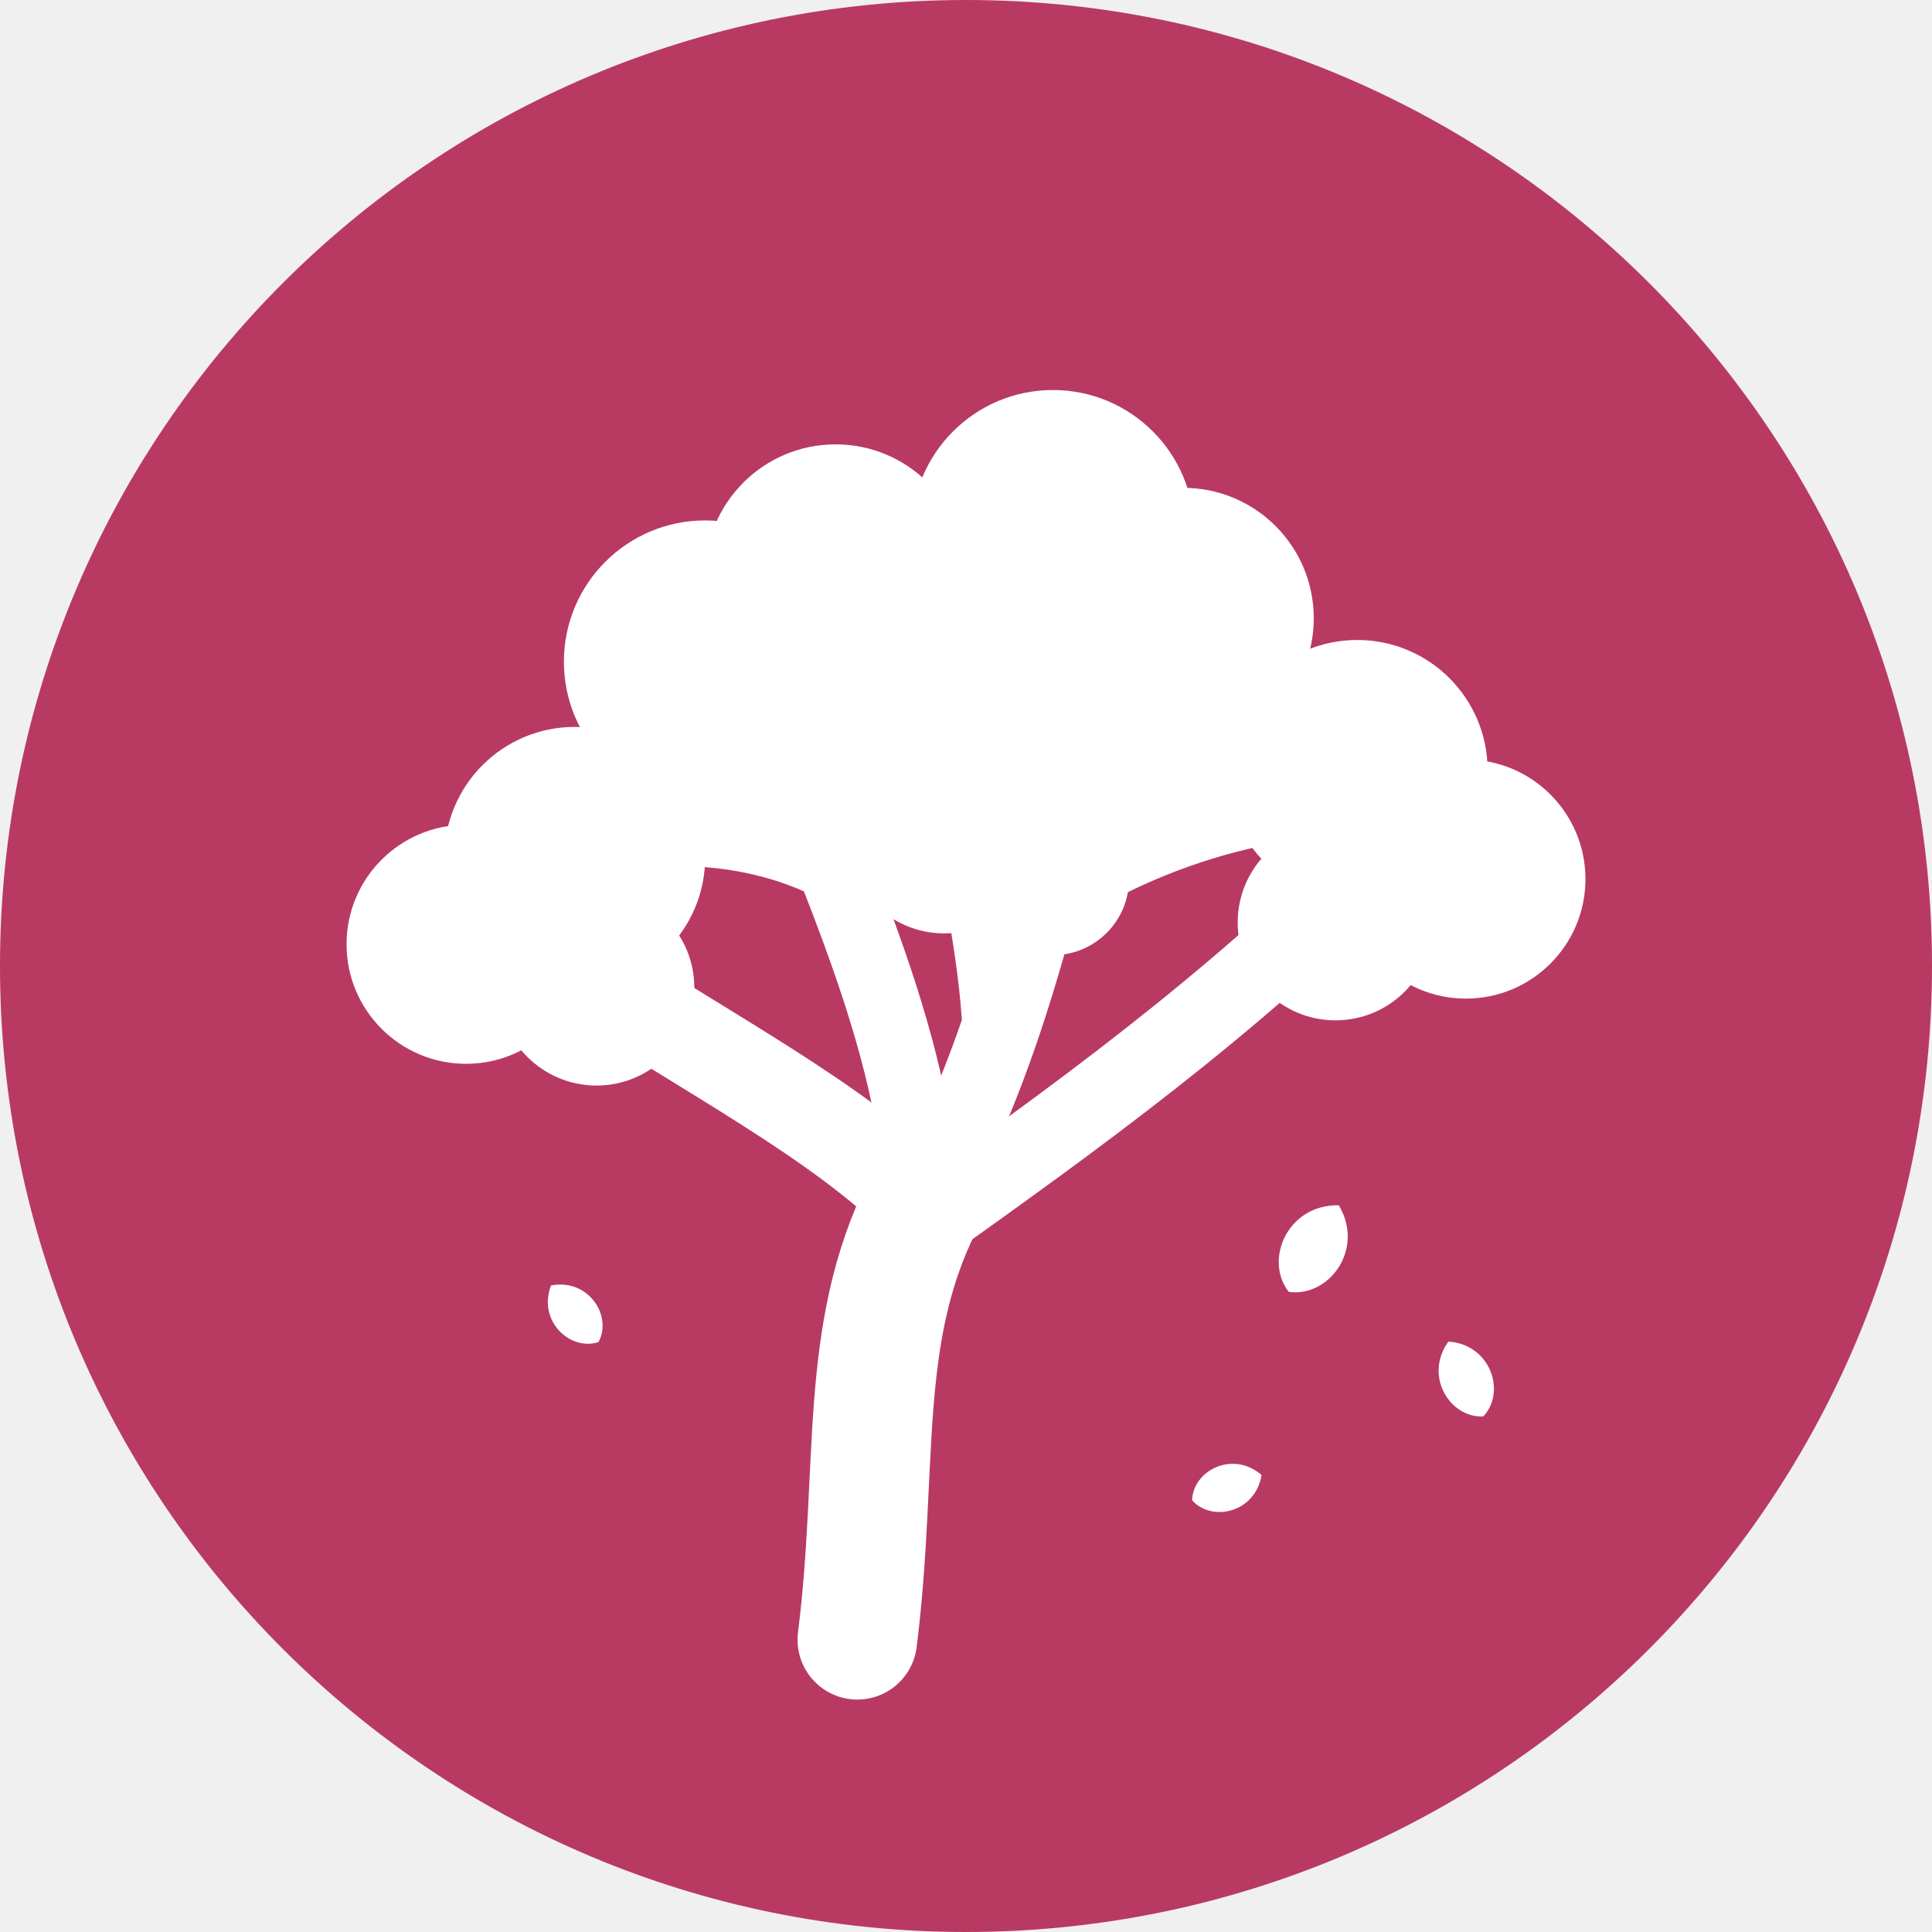
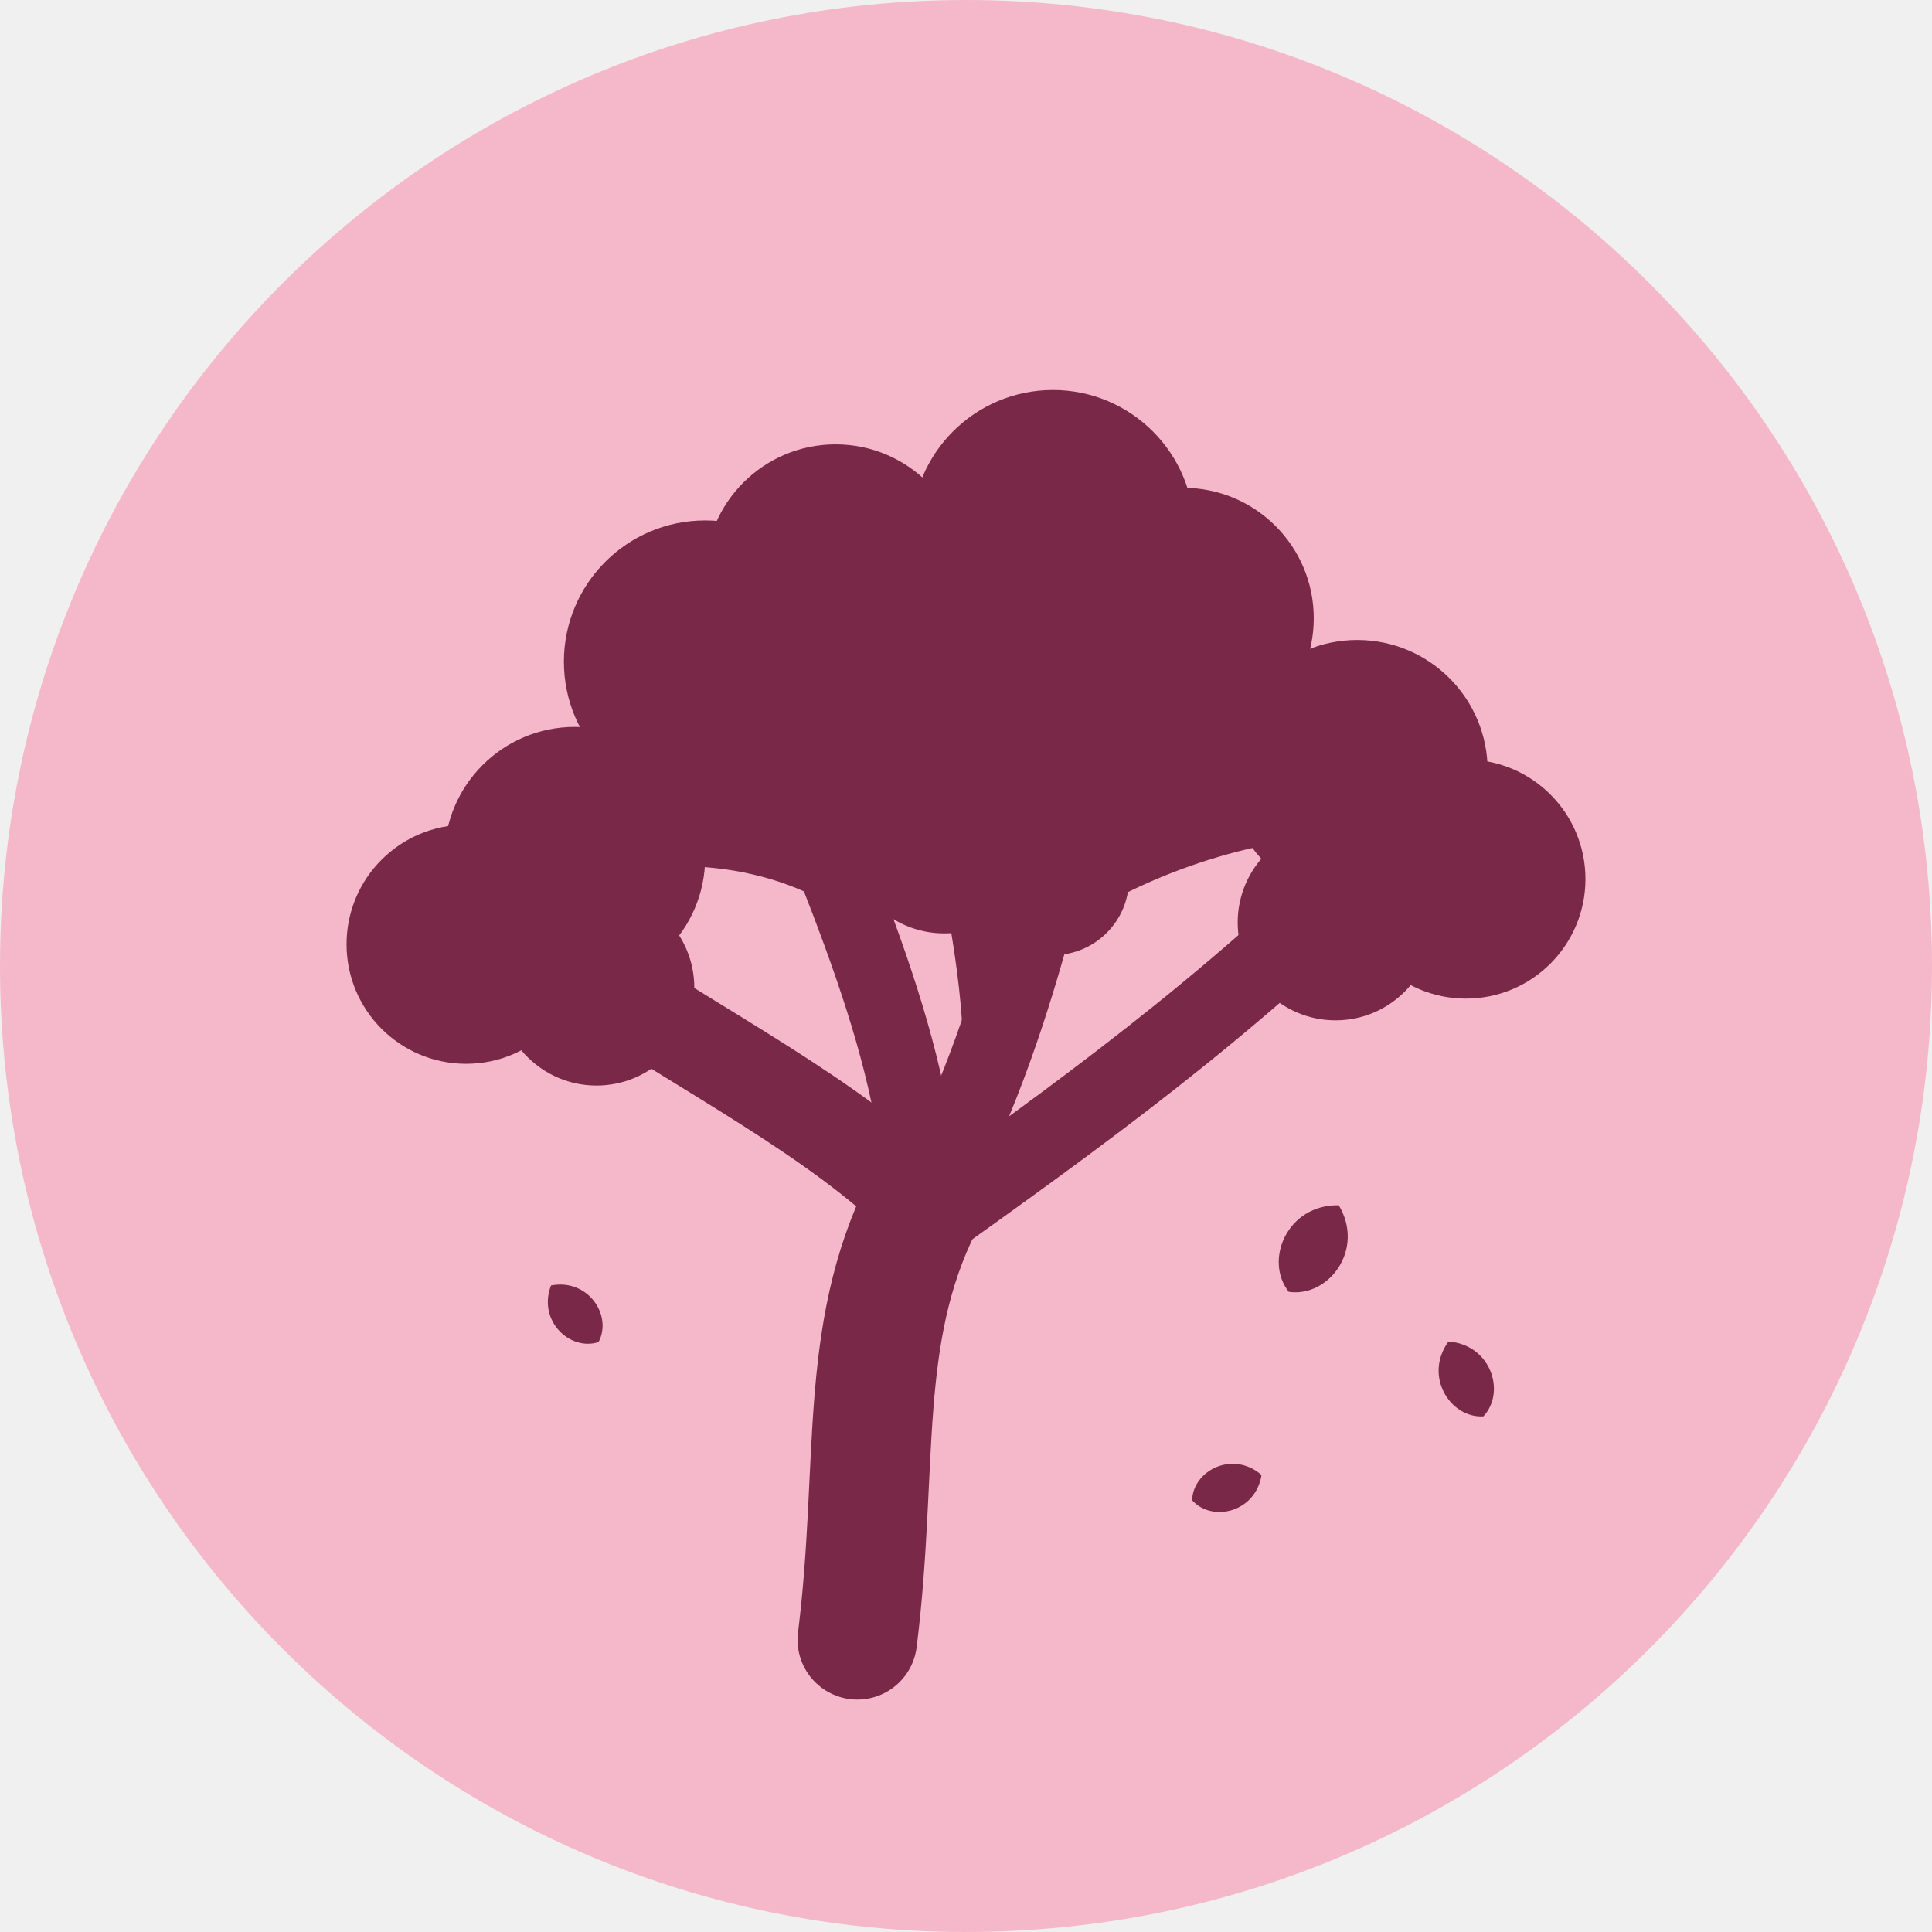
<svg xmlns="http://www.w3.org/2000/svg" viewBox="0 0 64 64">
-   <circle cx="32" cy="32" r="32" fill="#b83a63" />
-   <g transform="translate(32 32) scale(0.72) translate(-32 -31)" fill="#ffffff" color="#ffffff">
+   <circle cx="32" cy="32" r="32" fill="#f4b8ca" />
+   <g transform="translate(32 32) scale(0.72) translate(-32 -31)" fill="#7a2848" color="#7a2848">
    <g fill="none" stroke="currentColor" stroke-linecap="round">
      <path d="M27 62C28 54 27 48 30 42" stroke-width="5.5" />
      <path d="M30 42C26 38 20 35 14 31" stroke-width="4.2" />
      <path d="M30 43C30 35 26 27 23 19" stroke-width="3.4" />
      <path d="M30 42C34 35 36 26 38 16" stroke-width="3.6" />
      <path d="M30 43C37 38 44 33 51 26" stroke-width="3.6" />
      <path d="M33 36C33 31 32 28 32 26" stroke-width="2.2" />
      <path d="M18 34C15 34 12 33 10 31" stroke-width="2.0" />
    </g>
    <g>
      <path d="M14 27C16 19 24 13 32 13C41 13 48 18 50 25C45 25 40 27 37 29C34 27 30 27 27 29C23 26 18 26 14 27Z" />
      <circle cx="9" cy="30" r="5.5" />
      <circle cx="14" cy="26" r="6" />
      <circle cx="15" cy="32" r="4.5" />
      <circle cx="20" cy="17" r="6.5" />
      <circle cx="26" cy="13" r="6" />
      <circle cx="25" cy="20" r="5" />
      <circle cx="36" cy="11" r="6.5" />
      <circle cx="42" cy="15" r="6" />
      <circle cx="37" cy="18" r="5" />
      <circle cx="50" cy="22" r="6" />
      <circle cx="55" cy="27" r="5.5" />
      <circle cx="49" cy="29" r="4.5" />
      <circle cx="31" cy="25" r="4.5" />
      <circle cx="36" cy="27" r="3.5" />
    </g>
    <path transform="translate(48 44) rotate(30)" d="M0 -2.3C2.07 -1.15 1.725 1.61 0 2.3C-1.725 1.61 -2.07 -1.15 0 -2.3z" />
    <path transform="translate(55 50) rotate(-25)" d="M0 -1.9C1.71 -0.95 1.425 1.33 0 1.9C-1.425 1.33 -1.71 -0.95 0 -1.9z" />
    <path transform="translate(44 55) rotate(70)" d="M0 -1.7C1.53 -0.85 1.275 1.19 0 1.7C-1.275 1.19 -1.53 -0.85 0 -1.7z" />
    <path transform="translate(14 47) rotate(-40)" d="M0 -1.7C1.53 -0.85 1.275 1.19 0 1.7C-1.275 1.19 -1.53 -0.85 0 -1.7z" />
  </g>
</svg>
